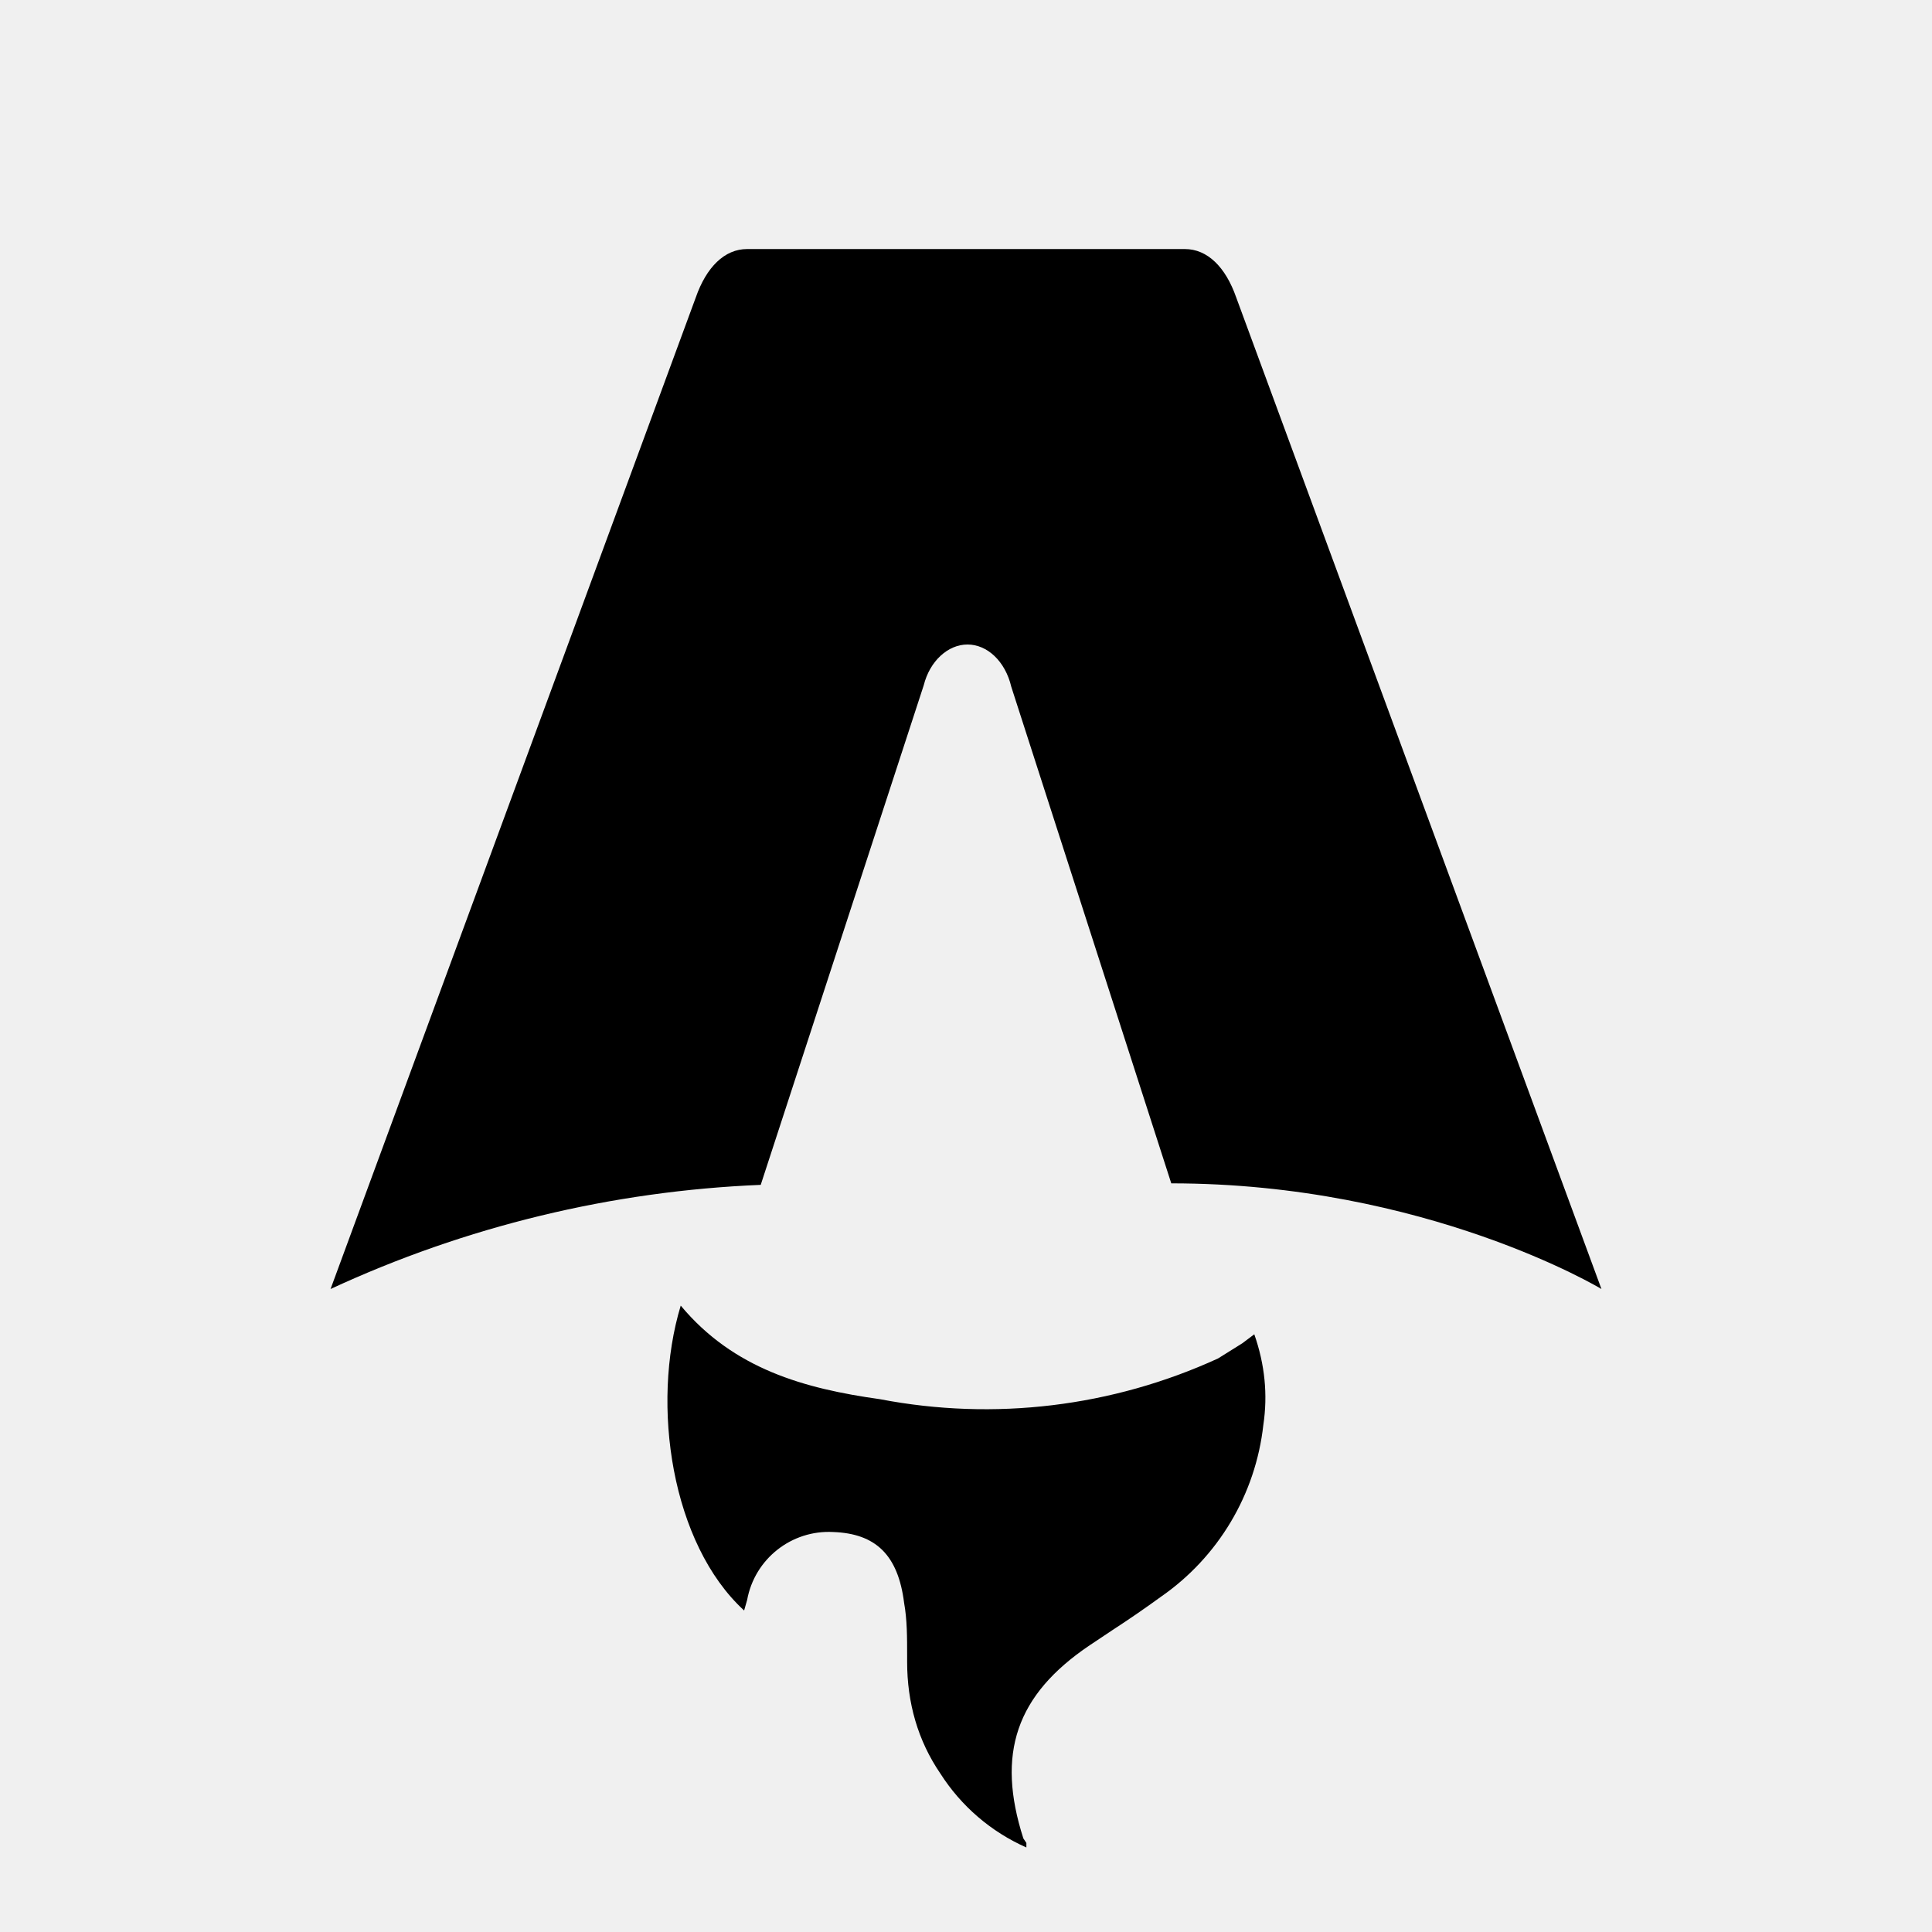
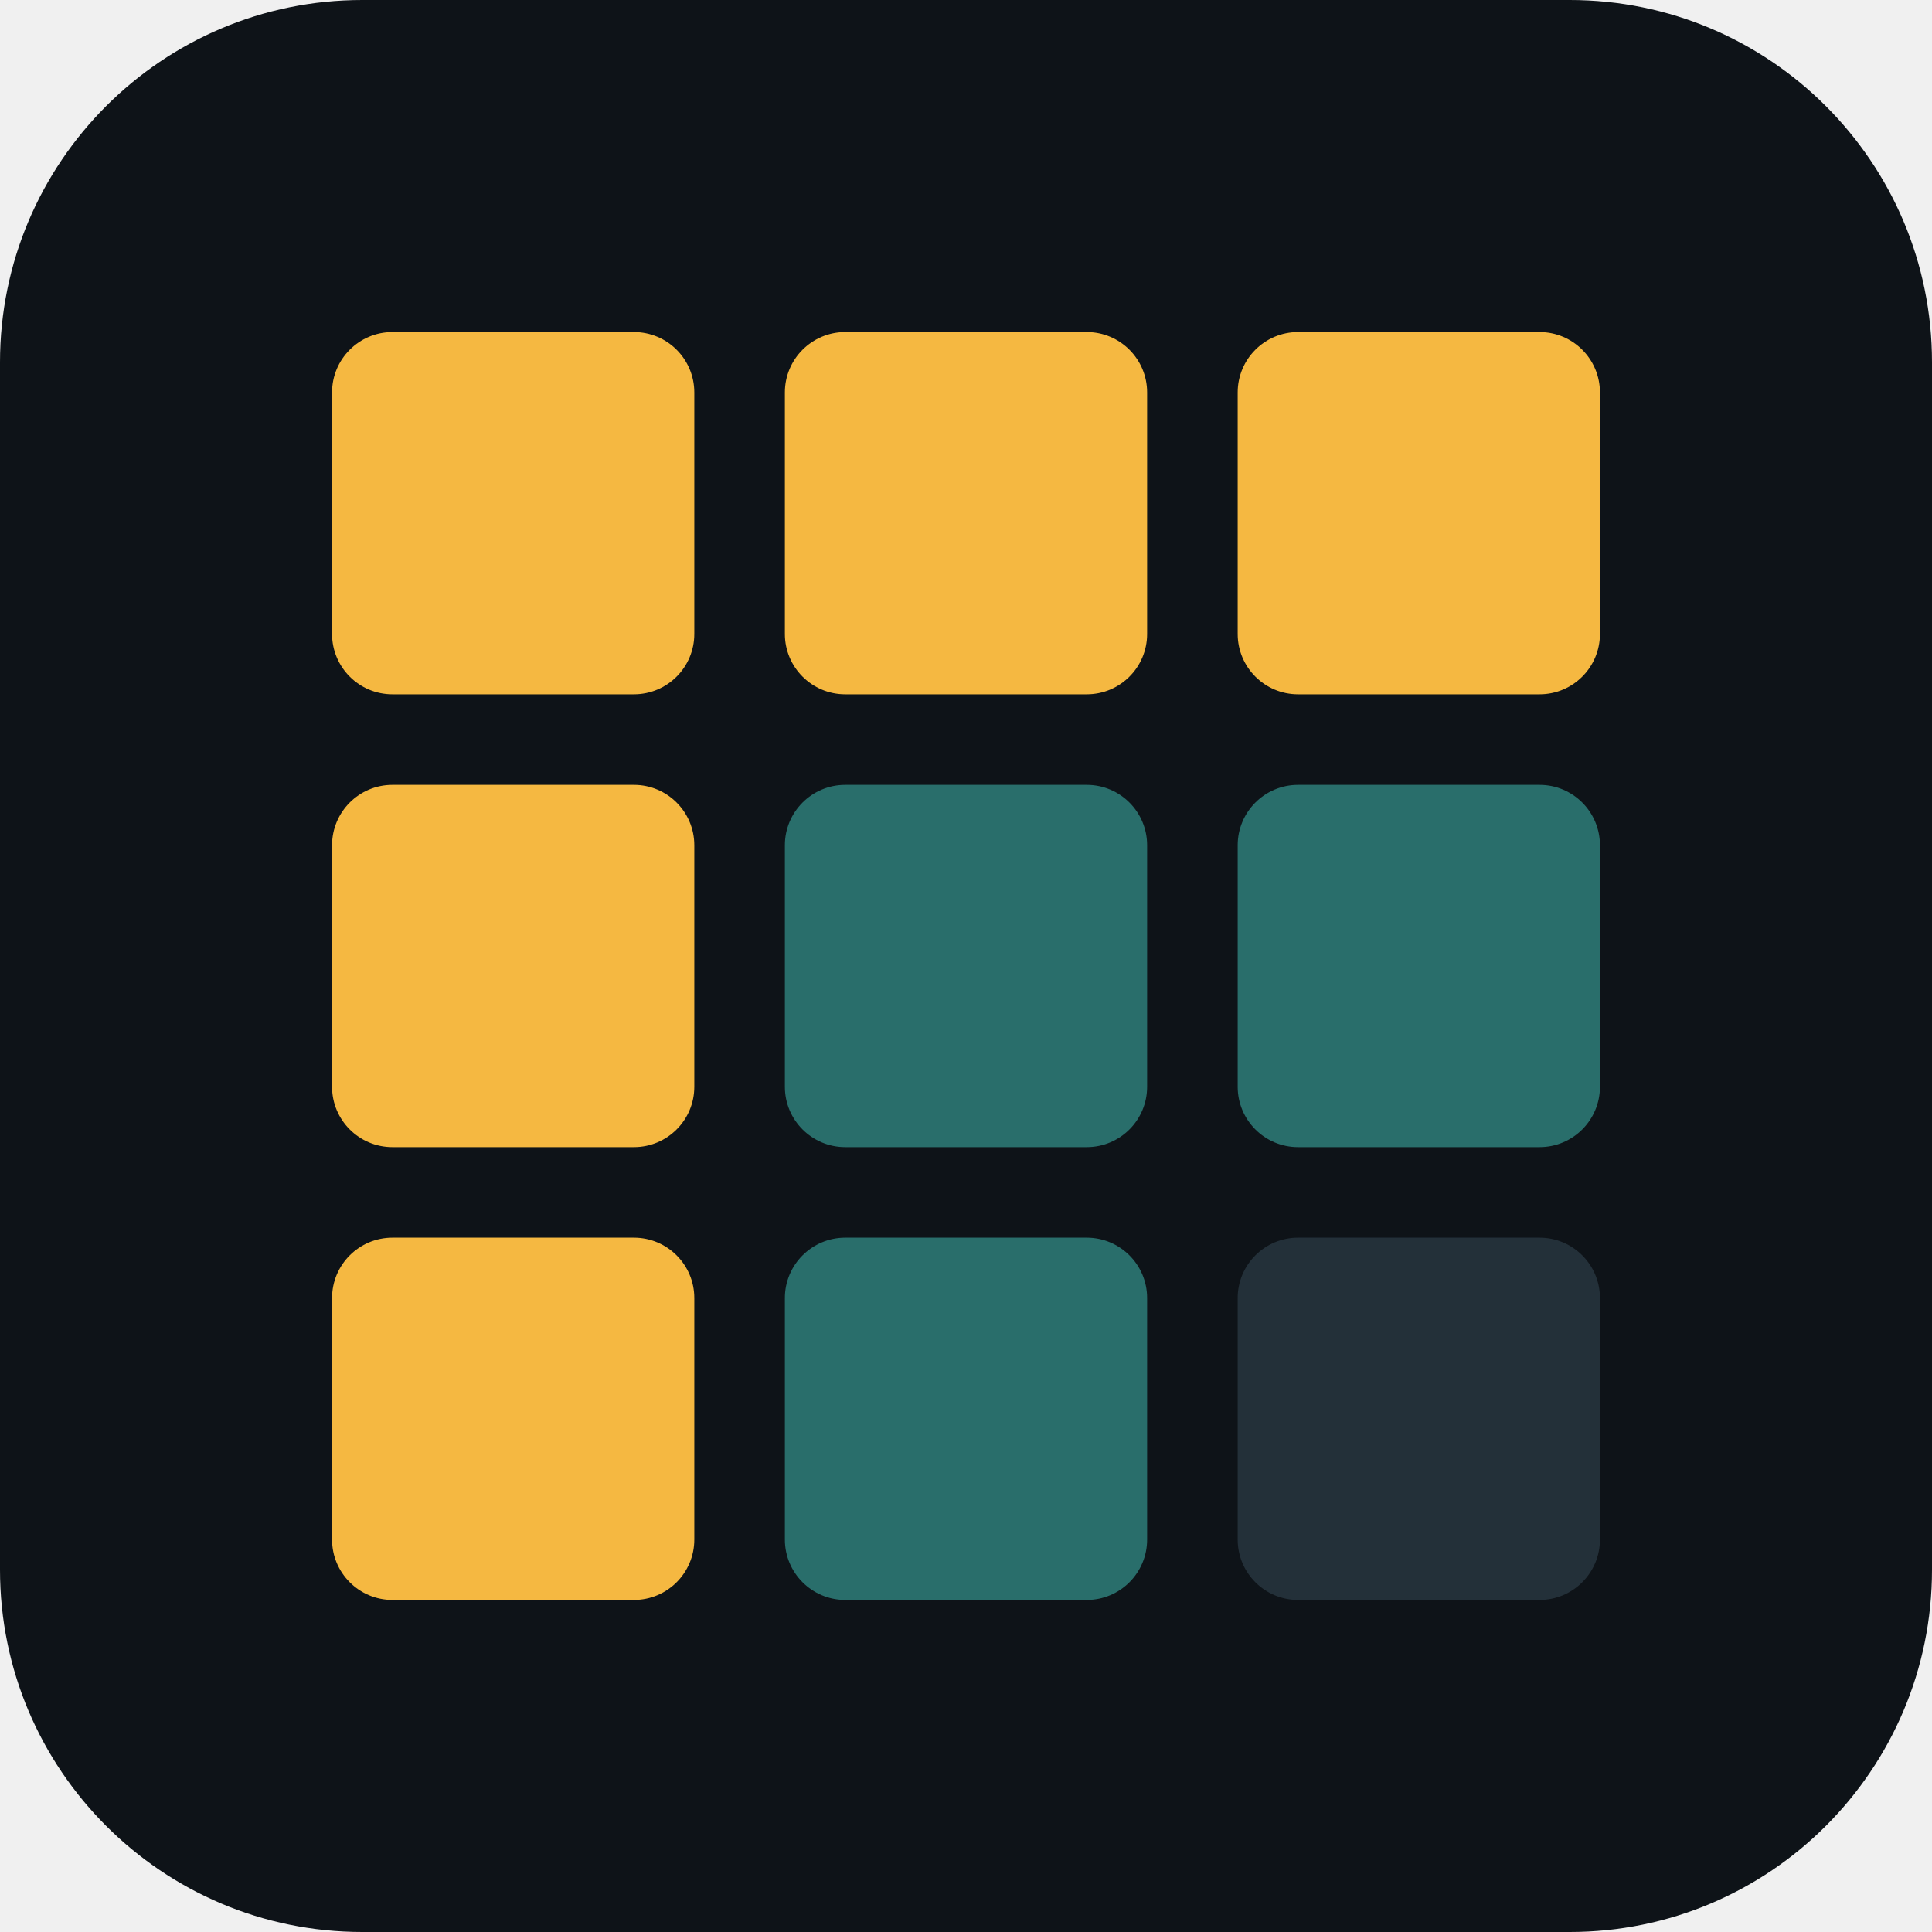
- <svg xmlns="http://www.w3.org/2000/svg" fill="none" viewBox="0 0 128 128">
-   <path d="M50.4 78.5a75.1 75.1 0 0 0-28.5 6.9l24.2-65.7c.7-2 1.9-3.2 3.4-3.2h29c1.5 0 2.7 1.2 3.4 3.2l24.2 65.7s-11.6-7-28.5-7L67 45.5c-.4-1.7-1.6-2.8-2.9-2.8-1.3 0-2.5 1.1-2.9 2.7L50.4 78.5Zm-1.1 28.2Zm-4.2-20.2c-2 6.6-.6 15.8 4.2 20.2a17.5 17.5 0 0 1 .2-.7 5.5 5.5 0 0 1 5.7-4.5c2.8.1 4.3 1.5 4.7 4.7.2 1.1.2 2.3.2 3.5v.4c0 2.7.7 5.2 2.2 7.4a13 13 0 0 0 5.7 4.9v-.3l-.2-.3c-1.8-5.6-.5-9.5 4.4-12.8l1.5-1a73 73 0 0 0 3.2-2.2 16 16 0 0 0 6.8-11.4c.3-2 .1-4-.6-6l-.8.6-1.6 1a37 37 0 0 1-22.4 2.7c-5-.7-9.7-2-13.2-6.2Z" />
-   <style>
-         path { fill: #000; }
-         @media (prefers-color-scheme: dark) {
-             path { fill: #FFF; }
-         }
-     </style>
+ <svg xmlns="http://www.w3.org/2000/svg" viewBox="0 0 64 64">
+   <rect width="64" height="64" rx="12" fill="#0e1318" />
+   <g transform="translate(11 11)">
+     <rect x="0" y="0" width="12" height="12" rx="2" fill="#f5b841" />
+     <rect x="15" y="0" width="12" height="12" rx="2" fill="#f5b841" />
+     <rect x="30" y="0" width="12" height="12" rx="2" fill="#f5b841" />
+     <rect x="0" y="15" width="12" height="12" rx="2" fill="#f5b841" />
+     <rect x="15" y="15" width="12" height="12" rx="2" fill="#3fb8af" opacity="0.55" />
+     <rect x="30" y="15" width="12" height="12" rx="2" fill="#3fb8af" opacity="0.55" />
+     <rect x="0" y="30" width="12" height="12" rx="2" fill="#f5b841" />
+     <rect x="15" y="30" width="12" height="12" rx="2" fill="#3fb8af" opacity="0.55" />
+     <rect x="30" y="30" width="12" height="12" rx="2" fill="#233039" />
+   </g>
</svg>
